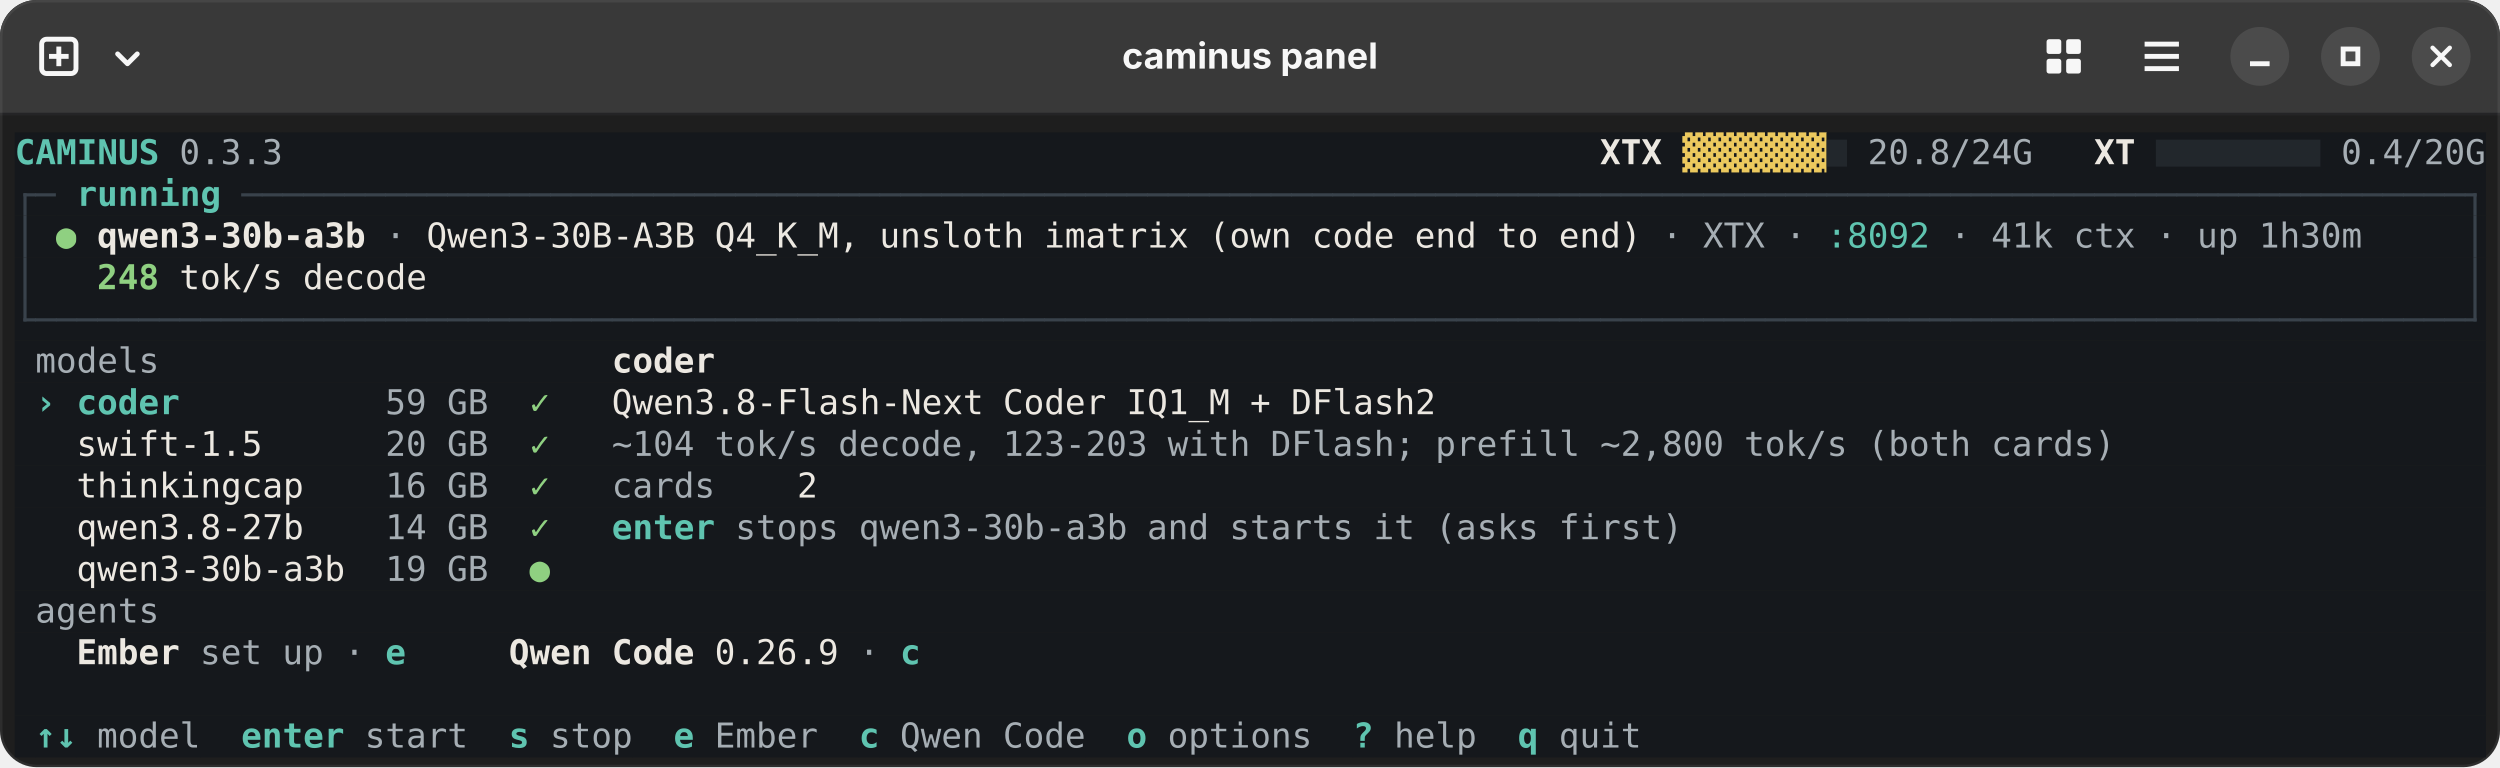
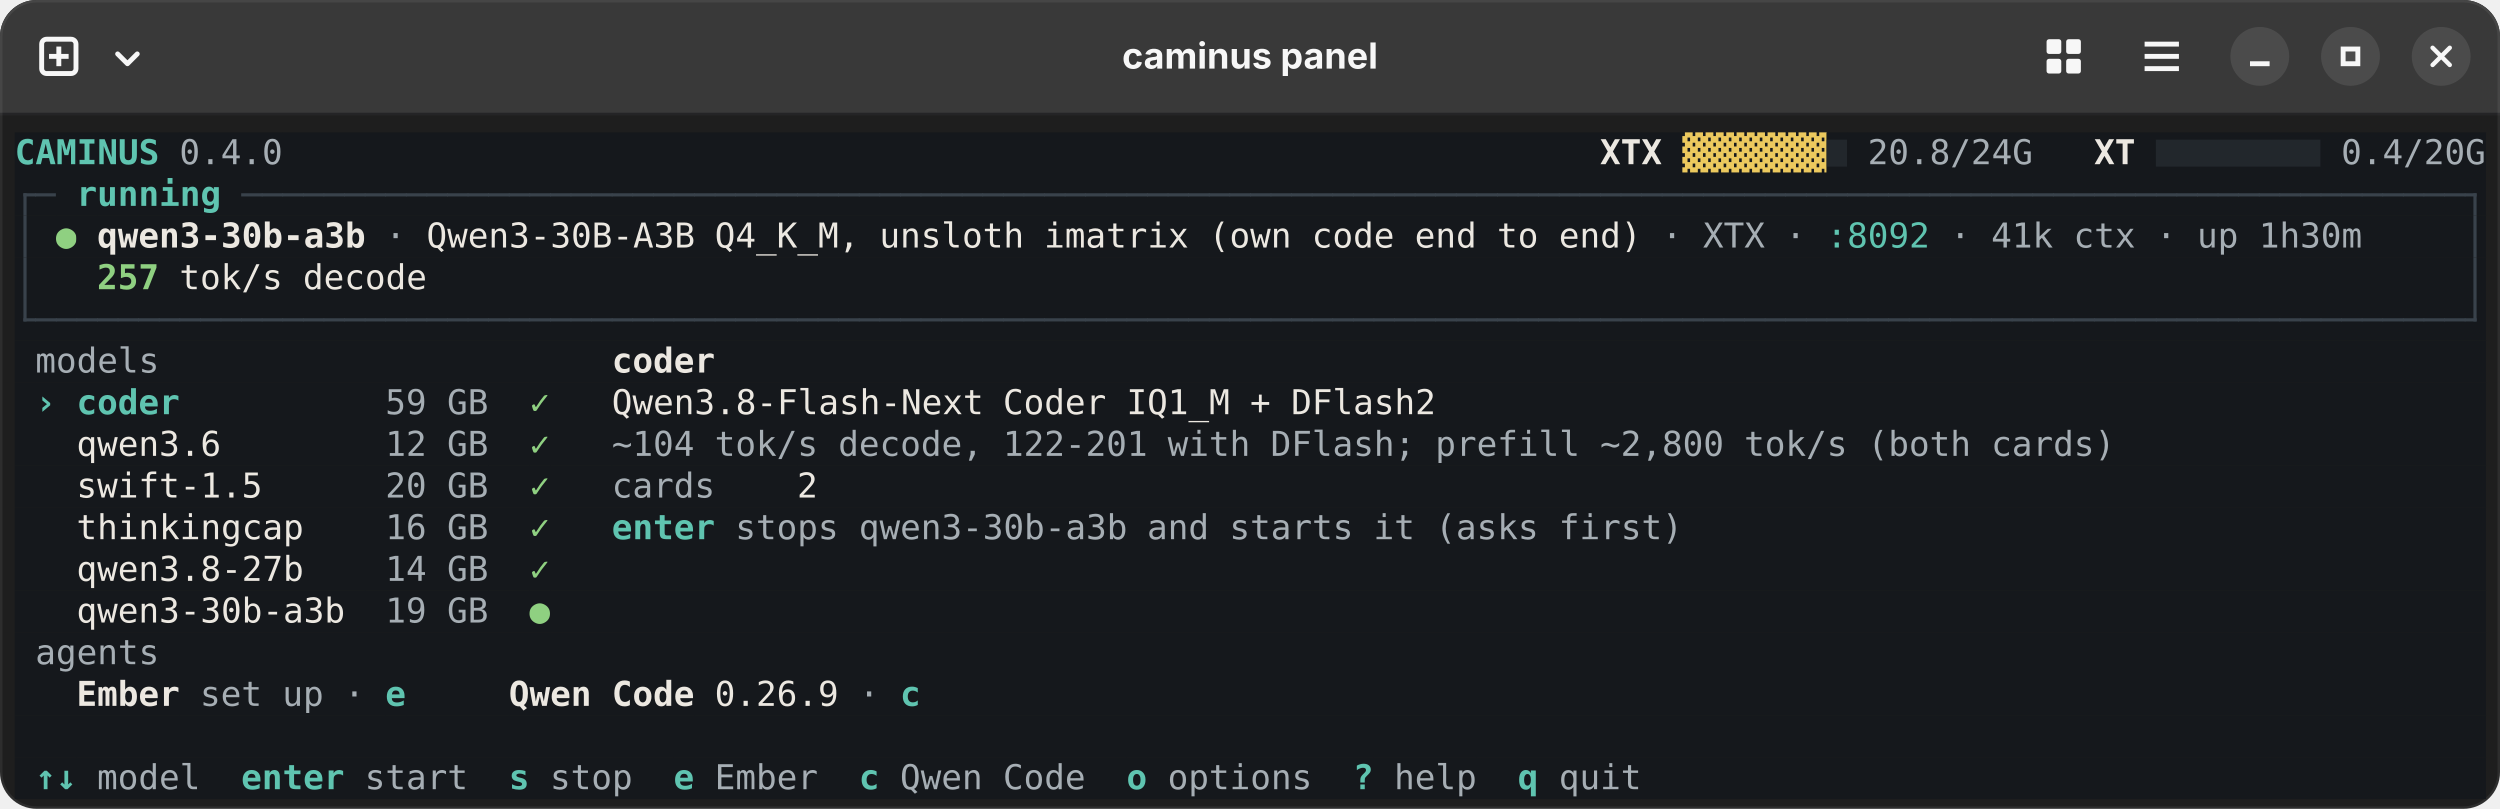
- <svg xmlns="http://www.w3.org/2000/svg" width="1020" height="313" viewBox="0 0 1020 313" font-family="'MesloLGS NF','Cascadia Mono','JetBrains Mono','SF Mono',Menlo,Consolas,'DejaVu Sans Mono',monospace" font-size="14" xml:space="preserve">
+ <svg xmlns="http://www.w3.org/2000/svg" width="1020" height="330" viewBox="0 0 1020 330" font-family="'MesloLGS NF','Cascadia Mono','JetBrains Mono','SF Mono',Menlo,Consolas,'DejaVu Sans Mono',monospace" font-size="14" xml:space="preserve">
  <defs>
    <clipPath id="win">
-       <rect width="1020" height="313" rx="15" />
+       <rect width="1020" height="330" rx="15" />
    </clipPath>
  </defs>
  <g clip-path="url(#win)">
    <rect width="100%" height="100%" fill="#1e1e1e" />
    <rect width="100%" height="47" fill="#393939" />
    <rect y="46" width="100%" height="1" fill="#000006" fill-opacity="0.36" />
  </g>
-   <rect x="0.5" y="0.5" width="1019" height="312" rx="14.5" fill="none" stroke="#ffffff" stroke-opacity="0.07" />
+   <rect x="0.5" y="0.5" width="1019" height="329" rx="14.5" fill="none" stroke="#ffffff" stroke-opacity="0.07" />
  <g transform="translate(16.0 15)" fill="#f7f7f7">
    <rect x="1" y="1" width="14" height="14" rx="2" fill="none" stroke="#f7f7f7" stroke-width="2" />
    <path d="M7 4h2v3h3v2h-3v3h-2v-3h-3v-2h3z" />
  </g>
  <g transform="translate(44.0 15)" fill="#f7f7f7">
    <path d="M4 7l4 4 4-4" fill="none" stroke="#f7f7f7" stroke-width="2" stroke-linecap="round" stroke-linejoin="round" />
  </g>
  <text x="510.0" y="28" fill="#f7f7f7" text-anchor="middle" font-family="'Ubuntu Sans',Cantarell,'Adwaita Sans',Inter,'Segoe UI',system-ui,sans-serif" font-size="14.67" font-weight="bold">caminus panel</text>
  <g transform="translate(834.0 15)" fill="#f7f7f7">
    <rect x="1" y="1" width="6" height="6" rx="1" />
    <rect x="9" y="1" width="6" height="6" rx="1" />
    <rect x="1" y="9" width="6" height="6" rx="1" />
    <rect x="9" y="9" width="6" height="6" rx="1" />
  </g>
  <g transform="translate(874.0 15)" fill="#f7f7f7">
    <rect x="1" y="2" width="14" height="2" />
    <rect x="1" y="7" width="14" height="2" />
    <rect x="1" y="12" width="14" height="2" />
  </g>
  <circle cx="922.0" cy="23" r="12" fill="#f7f7f7" fill-opacity="0.1" />
  <g transform="translate(914.0 15)" fill="#f7f7f7">
    <rect x="4" y="10" width="8" height="2" />
  </g>
  <circle cx="959.0" cy="23" r="12" fill="#f7f7f7" fill-opacity="0.1" />
  <g transform="translate(951.0 15)" fill="#f7f7f7">
    <rect x="5" y="5" width="6" height="6" fill="none" stroke="#f7f7f7" stroke-width="2" />
  </g>
  <circle cx="996.0" cy="23" r="12" fill="#f7f7f7" fill-opacity="0.1" />
  <g transform="translate(988.0 15)" fill="#f7f7f7">
    <path d="M4.5 4.5l7 7M11.5 4.5l-7 7" fill="none" stroke="#f7f7f7" stroke-width="1.8" stroke-linecap="round" />
  </g>
  <defs>
    <g id="l0">
      <rect x="0.0" y="0" width="59.1" height="17.0" fill="#15181c" />
      <text x="0.0" y="13" fill="#5fc4b0" font-weight="bold" textLength="58.8" lengthAdjust="spacingAndGlyphs">CAMINUS</text>
      <rect x="58.8" y="0" width="8.7" height="17.0" fill="#15181c" />
      <rect x="67.2" y="0" width="42.3" height="17.0" fill="#15181c" />
-       <text x="67.2" y="13" fill="#a6aeb4" textLength="42.0" lengthAdjust="spacingAndGlyphs">0.3.3</text>
+       <text x="67.2" y="13" fill="#a6aeb4" textLength="42.0" lengthAdjust="spacingAndGlyphs">0.4.0</text>
      <rect x="109.2" y="0" width="537.9" height="17.0" fill="#15181c" />
      <rect x="646.8" y="0" width="25.5" height="17.0" fill="#15181c" />
      <text x="646.8" y="13" fill="#ece8e1" font-weight="bold" textLength="25.2" lengthAdjust="spacingAndGlyphs">XTX</text>
      <rect x="672.0" y="0" width="8.7" height="17.0" fill="#15181c" />
      <rect x="680.4" y="0" width="59.1" height="17.0" fill="#15181c" />
      <text x="680.4" y="13" fill="#ecc95e" textLength="58.8" lengthAdjust="spacingAndGlyphs">▓▓▓▓▓▓▓</text>
      <rect x="739.2" y="0" width="8.7" height="17.0" fill="#15181c" />
      <rect x="739.2" y="3" width="8.4" height="11.0" fill="#39424b" opacity=".35" />
      <rect x="747.6" y="0" width="8.7" height="17.0" fill="#15181c" />
      <rect x="756.0" y="0" width="67.5" height="17.0" fill="#15181c" />
      <text x="756.0" y="13" fill="#a6aeb4" textLength="67.2" lengthAdjust="spacingAndGlyphs">20.8/24G</text>
      <rect x="823.2" y="0" width="25.5" height="17.0" fill="#15181c" />
      <rect x="848.4" y="0" width="17.1" height="17.0" fill="#15181c" />
      <text x="848.4" y="13" fill="#ece8e1" font-weight="bold" textLength="16.8" lengthAdjust="spacingAndGlyphs">XT</text>
      <rect x="865.2" y="0" width="8.7" height="17.0" fill="#15181c" />
      <rect x="873.6" y="0" width="67.5" height="17.0" fill="#15181c" />
      <rect x="873.6" y="3" width="67.2" height="11.0" fill="#39424b" opacity=".35" />
      <rect x="940.8" y="0" width="8.7" height="17.0" fill="#15181c" />
      <rect x="949.2" y="0" width="59.1" height="17.0" fill="#15181c" />
      <text x="949.2" y="13" fill="#a6aeb4" textLength="58.8" lengthAdjust="spacingAndGlyphs">0.4/20G</text>
    </g>
    <g id="l1">
      <rect x="0.0" y="0" width="17.1" height="17.0" fill="#15181c" />
      <g fill="#39424b">
        <rect x="3.55" y="7.85" width="5.15" height="1.30" />
        <rect x="3.55" y="7.85" width="1.30" height="9.45" />
      </g>
      <g fill="#39424b">
        <rect x="8.40" y="7.85" width="8.70" height="1.30" />
      </g>
      <rect x="16.8" y="0" width="8.7" height="17.0" fill="#15181c" />
      <rect x="25.2" y="0" width="59.1" height="17.0" fill="#15181c" />
      <text x="25.2" y="13" fill="#5fc4b0" font-weight="bold" textLength="58.8" lengthAdjust="spacingAndGlyphs">running</text>
      <rect x="84.0" y="0" width="8.7" height="17.0" fill="#15181c" />
      <rect x="92.4" y="0" width="915.9" height="17.0" fill="#15181c" />
      <g fill="#39424b">
        <rect x="92.40" y="7.85" width="8.70" height="1.30" />
      </g>
      <g fill="#39424b">
        <rect x="100.80" y="7.85" width="8.70" height="1.30" />
      </g>
      <g fill="#39424b">
        <rect x="109.20" y="7.85" width="8.70" height="1.30" />
      </g>
      <g fill="#39424b">
        <rect x="117.60" y="7.85" width="8.70" height="1.30" />
      </g>
      <g fill="#39424b">
        <rect x="126.00" y="7.85" width="8.70" height="1.30" />
      </g>
      <g fill="#39424b">
        <rect x="134.40" y="7.85" width="8.70" height="1.30" />
      </g>
      <g fill="#39424b">
        <rect x="142.80" y="7.85" width="8.70" height="1.30" />
      </g>
      <g fill="#39424b">
        <rect x="151.20" y="7.85" width="8.70" height="1.30" />
      </g>
      <g fill="#39424b">
        <rect x="159.60" y="7.85" width="8.70" height="1.30" />
      </g>
      <g fill="#39424b">
        <rect x="168.00" y="7.85" width="8.70" height="1.30" />
      </g>
      <g fill="#39424b">
        <rect x="176.40" y="7.85" width="8.70" height="1.30" />
      </g>
      <g fill="#39424b">
        <rect x="184.80" y="7.85" width="8.70" height="1.30" />
      </g>
      <g fill="#39424b">
        <rect x="193.20" y="7.85" width="8.70" height="1.30" />
      </g>
      <g fill="#39424b">
        <rect x="201.60" y="7.85" width="8.70" height="1.30" />
      </g>
      <g fill="#39424b">
        <rect x="210.00" y="7.85" width="8.70" height="1.30" />
      </g>
      <g fill="#39424b">
        <rect x="218.40" y="7.85" width="8.70" height="1.30" />
      </g>
      <g fill="#39424b">
        <rect x="226.80" y="7.85" width="8.70" height="1.30" />
      </g>
      <g fill="#39424b">
        <rect x="235.20" y="7.85" width="8.70" height="1.30" />
      </g>
      <g fill="#39424b">
        <rect x="243.60" y="7.85" width="8.70" height="1.30" />
      </g>
      <g fill="#39424b">
        <rect x="252.00" y="7.85" width="8.70" height="1.30" />
      </g>
      <g fill="#39424b">
        <rect x="260.40" y="7.85" width="8.70" height="1.30" />
      </g>
      <g fill="#39424b">
        <rect x="268.80" y="7.85" width="8.70" height="1.30" />
      </g>
      <g fill="#39424b">
        <rect x="277.20" y="7.85" width="8.70" height="1.30" />
      </g>
      <g fill="#39424b">
        <rect x="285.60" y="7.85" width="8.70" height="1.30" />
      </g>
      <g fill="#39424b">
        <rect x="294.00" y="7.85" width="8.70" height="1.30" />
      </g>
      <g fill="#39424b">
        <rect x="302.40" y="7.85" width="8.70" height="1.30" />
      </g>
      <g fill="#39424b">
        <rect x="310.80" y="7.85" width="8.70" height="1.30" />
      </g>
      <g fill="#39424b">
        <rect x="319.20" y="7.85" width="8.70" height="1.30" />
      </g>
      <g fill="#39424b">
        <rect x="327.60" y="7.85" width="8.70" height="1.30" />
      </g>
      <g fill="#39424b">
        <rect x="336.00" y="7.85" width="8.70" height="1.30" />
      </g>
      <g fill="#39424b">
        <rect x="344.40" y="7.85" width="8.70" height="1.30" />
      </g>
      <g fill="#39424b">
        <rect x="352.80" y="7.85" width="8.70" height="1.30" />
      </g>
      <g fill="#39424b">
        <rect x="361.20" y="7.85" width="8.70" height="1.30" />
      </g>
      <g fill="#39424b">
        <rect x="369.60" y="7.85" width="8.70" height="1.30" />
      </g>
      <g fill="#39424b">
        <rect x="378.00" y="7.85" width="8.70" height="1.30" />
      </g>
      <g fill="#39424b">
        <rect x="386.40" y="7.85" width="8.70" height="1.30" />
      </g>
      <g fill="#39424b">
        <rect x="394.80" y="7.85" width="8.70" height="1.30" />
      </g>
      <g fill="#39424b">
        <rect x="403.20" y="7.85" width="8.70" height="1.30" />
      </g>
      <g fill="#39424b">
        <rect x="411.60" y="7.85" width="8.70" height="1.30" />
      </g>
      <g fill="#39424b">
        <rect x="420.00" y="7.85" width="8.70" height="1.30" />
      </g>
      <g fill="#39424b">
        <rect x="428.40" y="7.85" width="8.70" height="1.30" />
      </g>
      <g fill="#39424b">
        <rect x="436.80" y="7.85" width="8.70" height="1.30" />
      </g>
      <g fill="#39424b">
        <rect x="445.20" y="7.85" width="8.70" height="1.30" />
      </g>
      <g fill="#39424b">
        <rect x="453.60" y="7.85" width="8.70" height="1.30" />
      </g>
      <g fill="#39424b">
        <rect x="462.00" y="7.85" width="8.70" height="1.30" />
      </g>
      <g fill="#39424b">
        <rect x="470.40" y="7.85" width="8.70" height="1.30" />
      </g>
      <g fill="#39424b">
        <rect x="478.80" y="7.85" width="8.70" height="1.30" />
      </g>
      <g fill="#39424b">
        <rect x="487.20" y="7.85" width="8.70" height="1.30" />
      </g>
      <g fill="#39424b">
        <rect x="495.60" y="7.85" width="8.70" height="1.30" />
      </g>
      <g fill="#39424b">
        <rect x="504.00" y="7.85" width="8.70" height="1.30" />
      </g>
      <g fill="#39424b">
        <rect x="512.40" y="7.85" width="8.70" height="1.30" />
      </g>
      <g fill="#39424b">
        <rect x="520.80" y="7.85" width="8.70" height="1.30" />
      </g>
      <g fill="#39424b">
        <rect x="529.20" y="7.85" width="8.70" height="1.30" />
      </g>
      <g fill="#39424b">
        <rect x="537.60" y="7.85" width="8.70" height="1.30" />
      </g>
      <g fill="#39424b">
        <rect x="546.00" y="7.85" width="8.70" height="1.30" />
      </g>
      <g fill="#39424b">
        <rect x="554.40" y="7.85" width="8.70" height="1.30" />
      </g>
      <g fill="#39424b">
        <rect x="562.80" y="7.85" width="8.70" height="1.30" />
      </g>
      <g fill="#39424b">
        <rect x="571.20" y="7.85" width="8.70" height="1.30" />
      </g>
      <g fill="#39424b">
        <rect x="579.60" y="7.85" width="8.70" height="1.30" />
      </g>
      <g fill="#39424b">
        <rect x="588.00" y="7.85" width="8.70" height="1.30" />
      </g>
      <g fill="#39424b">
        <rect x="596.40" y="7.85" width="8.70" height="1.30" />
      </g>
      <g fill="#39424b">
        <rect x="604.80" y="7.85" width="8.70" height="1.30" />
      </g>
      <g fill="#39424b">
        <rect x="613.20" y="7.85" width="8.70" height="1.30" />
      </g>
      <g fill="#39424b">
        <rect x="621.60" y="7.85" width="8.70" height="1.30" />
      </g>
      <g fill="#39424b">
        <rect x="630.00" y="7.85" width="8.70" height="1.30" />
      </g>
      <g fill="#39424b">
        <rect x="638.40" y="7.85" width="8.70" height="1.30" />
      </g>
      <g fill="#39424b">
        <rect x="646.80" y="7.85" width="8.70" height="1.30" />
      </g>
      <g fill="#39424b">
        <rect x="655.20" y="7.85" width="8.70" height="1.30" />
      </g>
      <g fill="#39424b">
        <rect x="663.60" y="7.85" width="8.70" height="1.30" />
      </g>
      <g fill="#39424b">
        <rect x="672.00" y="7.85" width="8.70" height="1.30" />
      </g>
      <g fill="#39424b">
        <rect x="680.40" y="7.85" width="8.70" height="1.30" />
      </g>
      <g fill="#39424b">
        <rect x="688.80" y="7.85" width="8.70" height="1.30" />
      </g>
      <g fill="#39424b">
        <rect x="697.20" y="7.85" width="8.70" height="1.30" />
      </g>
      <g fill="#39424b">
        <rect x="705.60" y="7.85" width="8.70" height="1.30" />
      </g>
      <g fill="#39424b">
        <rect x="714.00" y="7.85" width="8.70" height="1.30" />
      </g>
      <g fill="#39424b">
        <rect x="722.40" y="7.85" width="8.70" height="1.30" />
      </g>
      <g fill="#39424b">
        <rect x="730.80" y="7.85" width="8.70" height="1.30" />
      </g>
      <g fill="#39424b">
        <rect x="739.20" y="7.85" width="8.70" height="1.30" />
      </g>
      <g fill="#39424b">
        <rect x="747.60" y="7.85" width="8.70" height="1.30" />
      </g>
      <g fill="#39424b">
        <rect x="756.00" y="7.85" width="8.70" height="1.30" />
      </g>
      <g fill="#39424b">
        <rect x="764.40" y="7.85" width="8.70" height="1.30" />
      </g>
      <g fill="#39424b">
        <rect x="772.80" y="7.85" width="8.70" height="1.30" />
      </g>
      <g fill="#39424b">
        <rect x="781.20" y="7.85" width="8.70" height="1.30" />
      </g>
      <g fill="#39424b">
        <rect x="789.60" y="7.85" width="8.70" height="1.30" />
      </g>
      <g fill="#39424b">
        <rect x="798.00" y="7.85" width="8.70" height="1.30" />
      </g>
      <g fill="#39424b">
        <rect x="806.40" y="7.85" width="8.70" height="1.30" />
      </g>
      <g fill="#39424b">
        <rect x="814.80" y="7.85" width="8.70" height="1.30" />
      </g>
      <g fill="#39424b">
        <rect x="823.20" y="7.85" width="8.70" height="1.30" />
      </g>
      <g fill="#39424b">
        <rect x="831.60" y="7.85" width="8.70" height="1.30" />
      </g>
      <g fill="#39424b">
        <rect x="840.00" y="7.85" width="8.70" height="1.30" />
      </g>
      <g fill="#39424b">
        <rect x="848.40" y="7.85" width="8.70" height="1.30" />
      </g>
      <g fill="#39424b">
        <rect x="856.80" y="7.85" width="8.70" height="1.30" />
      </g>
      <g fill="#39424b">
        <rect x="865.20" y="7.85" width="8.70" height="1.30" />
      </g>
      <g fill="#39424b">
        <rect x="873.60" y="7.85" width="8.70" height="1.30" />
      </g>
      <g fill="#39424b">
        <rect x="882.00" y="7.85" width="8.70" height="1.30" />
      </g>
      <g fill="#39424b">
        <rect x="890.40" y="7.85" width="8.70" height="1.30" />
      </g>
      <g fill="#39424b">
        <rect x="898.80" y="7.85" width="8.70" height="1.30" />
      </g>
      <g fill="#39424b">
        <rect x="907.20" y="7.85" width="8.70" height="1.30" />
      </g>
      <g fill="#39424b">
        <rect x="915.60" y="7.85" width="8.70" height="1.30" />
      </g>
      <g fill="#39424b">
        <rect x="924.00" y="7.85" width="8.70" height="1.30" />
      </g>
      <g fill="#39424b">
        <rect x="932.40" y="7.85" width="8.70" height="1.30" />
      </g>
      <g fill="#39424b">
        <rect x="940.80" y="7.85" width="8.70" height="1.30" />
      </g>
      <g fill="#39424b">
        <rect x="949.20" y="7.85" width="8.70" height="1.30" />
      </g>
      <g fill="#39424b">
        <rect x="957.60" y="7.85" width="8.70" height="1.30" />
      </g>
      <g fill="#39424b">
        <rect x="966.00" y="7.85" width="8.70" height="1.30" />
      </g>
      <g fill="#39424b">
        <rect x="974.40" y="7.85" width="8.70" height="1.30" />
      </g>
      <g fill="#39424b">
        <rect x="982.80" y="7.85" width="8.70" height="1.30" />
      </g>
      <g fill="#39424b">
        <rect x="991.20" y="7.85" width="8.70" height="1.30" />
      </g>
      <g fill="#39424b">
        <rect x="999.60" y="7.85" width="4.85" height="1.30" />
        <rect x="1003.15" y="7.85" width="1.30" height="9.45" />
      </g>
    </g>
    <g id="l2">
      <rect x="0.0" y="0" width="17.1" height="17.0" fill="#15181c" />
      <g fill="#39424b">
        <rect x="3.55" y="0.00" width="1.30" height="17.30" />
      </g>
      <rect x="16.8" y="0" width="8.7" height="17.0" fill="#15181c" />
      <text x="16.8" y="13" fill="#8fd081" textLength="8.4" lengthAdjust="spacingAndGlyphs">●</text>
      <rect x="25.2" y="0" width="8.7" height="17.0" fill="#15181c" />
      <rect x="33.6" y="0" width="109.5" height="17.0" fill="#15181c" />
      <text x="33.6" y="13" fill="#ece8e1" font-weight="bold" textLength="109.2" lengthAdjust="spacingAndGlyphs">qwen3-30b-a3b</text>
      <rect x="142.8" y="0" width="25.5" height="17.0" fill="#15181c" />
      <text x="151.2" y="13" fill="#a6aeb4" textLength="8.4" lengthAdjust="spacingAndGlyphs">·</text>
      <rect x="168.0" y="0" width="495.9" height="17.0" fill="#15181c" />
      <text x="168.0" y="13" fill="#ece8e1" textLength="109.2" lengthAdjust="spacingAndGlyphs">Qwen3-30B-A3B</text>
      <text x="285.6" y="13" fill="#ece8e1" textLength="58.8" lengthAdjust="spacingAndGlyphs">Q4_K_M,</text>
      <text x="352.8" y="13" fill="#ece8e1" textLength="58.8" lengthAdjust="spacingAndGlyphs">unsloth</text>
      <text x="420.0" y="13" fill="#ece8e1" textLength="58.8" lengthAdjust="spacingAndGlyphs">imatrix</text>
      <text x="487.2" y="13" fill="#ece8e1" textLength="33.6" lengthAdjust="spacingAndGlyphs">(own</text>
      <text x="529.2" y="13" fill="#ece8e1" textLength="33.6" lengthAdjust="spacingAndGlyphs">code</text>
      <text x="571.2" y="13" fill="#ece8e1" textLength="25.2" lengthAdjust="spacingAndGlyphs">end</text>
      <text x="604.8" y="13" fill="#ece8e1" textLength="16.8" lengthAdjust="spacingAndGlyphs">to</text>
      <text x="630.0" y="13" fill="#ece8e1" textLength="33.6" lengthAdjust="spacingAndGlyphs">end)</text>
      <rect x="663.6" y="0" width="75.9" height="17.0" fill="#15181c" />
      <text x="672.0" y="13" fill="#a6aeb4" textLength="8.4" lengthAdjust="spacingAndGlyphs">·</text>
      <text x="688.8" y="13" fill="#a6aeb4" textLength="25.2" lengthAdjust="spacingAndGlyphs">XTX</text>
      <text x="722.4" y="13" fill="#a6aeb4" textLength="8.4" lengthAdjust="spacingAndGlyphs">·</text>
      <rect x="739.2" y="0" width="42.3" height="17.0" fill="#15181c" />
      <text x="739.2" y="13" fill="#5fc4b0" textLength="42.0" lengthAdjust="spacingAndGlyphs">:8092</text>
      <rect x="781.2" y="0" width="176.7" height="17.0" fill="#15181c" />
      <text x="789.6" y="13" fill="#a6aeb4" textLength="8.4" lengthAdjust="spacingAndGlyphs">·</text>
      <text x="806.4" y="13" fill="#a6aeb4" textLength="25.2" lengthAdjust="spacingAndGlyphs">41k</text>
      <text x="840.0" y="13" fill="#a6aeb4" textLength="25.2" lengthAdjust="spacingAndGlyphs">ctx</text>
      <text x="873.6" y="13" fill="#a6aeb4" textLength="8.4" lengthAdjust="spacingAndGlyphs">·</text>
      <text x="890.4" y="13" fill="#a6aeb4" textLength="16.8" lengthAdjust="spacingAndGlyphs">up</text>
      <text x="915.6" y="13" fill="#a6aeb4" textLength="42.0" lengthAdjust="spacingAndGlyphs">1h30m</text>
      <rect x="957.6" y="0" width="33.9" height="17.0" fill="#15181c" />
      <rect x="991.2" y="0" width="17.1" height="17.0" fill="#15181c" />
      <g fill="#39424b">
        <rect x="1003.15" y="0.00" width="1.30" height="17.30" />
      </g>
    </g>
    <g id="l3">
      <rect x="0.0" y="0" width="17.1" height="17.0" fill="#15181c" />
      <g fill="#39424b">
        <rect x="3.55" y="0.00" width="1.30" height="17.30" />
      </g>
      <rect x="16.8" y="0" width="17.1" height="17.0" fill="#15181c" />
      <rect x="33.6" y="0" width="25.5" height="17.0" fill="#15181c" />
-       <text x="33.6" y="13" fill="#8fd081" font-weight="bold" textLength="25.2" lengthAdjust="spacingAndGlyphs">248</text>
+       <text x="33.6" y="13" fill="#8fd081" font-weight="bold" textLength="25.2" lengthAdjust="spacingAndGlyphs">257</text>
      <rect x="58.8" y="0" width="932.7" height="17.0" fill="#15181c" />
      <text x="67.2" y="13" fill="#ece8e1" textLength="42.0" lengthAdjust="spacingAndGlyphs">tok/s</text>
      <text x="117.6" y="13" fill="#ece8e1" textLength="50.4" lengthAdjust="spacingAndGlyphs">decode</text>
      <rect x="991.2" y="0" width="17.1" height="17.0" fill="#15181c" />
      <g fill="#39424b">
        <rect x="1003.15" y="0.00" width="1.30" height="17.30" />
      </g>
    </g>
    <g id="l4">
      <rect x="0.0" y="0" width="1008.3" height="17.0" fill="#15181c" />
      <g fill="#39424b">
        <rect x="3.55" y="7.85" width="5.15" height="1.30" />
        <rect x="3.55" y="0.00" width="1.30" height="9.15" />
      </g>
      <g fill="#39424b">
        <rect x="8.40" y="7.85" width="8.70" height="1.30" />
      </g>
      <g fill="#39424b">
        <rect x="16.80" y="7.85" width="8.70" height="1.30" />
      </g>
      <g fill="#39424b">
        <rect x="25.20" y="7.85" width="8.70" height="1.30" />
      </g>
      <g fill="#39424b">
        <rect x="33.60" y="7.85" width="8.70" height="1.30" />
      </g>
      <g fill="#39424b">
        <rect x="42.00" y="7.85" width="8.70" height="1.30" />
      </g>
      <g fill="#39424b">
        <rect x="50.40" y="7.85" width="8.70" height="1.30" />
      </g>
      <g fill="#39424b">
        <rect x="58.80" y="7.85" width="8.70" height="1.30" />
      </g>
      <g fill="#39424b">
        <rect x="67.20" y="7.85" width="8.70" height="1.30" />
      </g>
      <g fill="#39424b">
        <rect x="75.60" y="7.85" width="8.70" height="1.30" />
      </g>
      <g fill="#39424b">
        <rect x="84.00" y="7.85" width="8.70" height="1.30" />
      </g>
      <g fill="#39424b">
        <rect x="92.40" y="7.85" width="8.70" height="1.30" />
      </g>
      <g fill="#39424b">
        <rect x="100.80" y="7.85" width="8.70" height="1.30" />
      </g>
      <g fill="#39424b">
        <rect x="109.20" y="7.85" width="8.70" height="1.30" />
      </g>
      <g fill="#39424b">
        <rect x="117.60" y="7.85" width="8.70" height="1.30" />
      </g>
      <g fill="#39424b">
        <rect x="126.00" y="7.85" width="8.70" height="1.30" />
      </g>
      <g fill="#39424b">
        <rect x="134.40" y="7.85" width="8.70" height="1.30" />
      </g>
      <g fill="#39424b">
        <rect x="142.80" y="7.85" width="8.70" height="1.30" />
      </g>
      <g fill="#39424b">
        <rect x="151.20" y="7.85" width="8.70" height="1.30" />
      </g>
      <g fill="#39424b">
        <rect x="159.60" y="7.85" width="8.70" height="1.30" />
      </g>
      <g fill="#39424b">
        <rect x="168.00" y="7.85" width="8.70" height="1.30" />
      </g>
      <g fill="#39424b">
        <rect x="176.40" y="7.85" width="8.70" height="1.30" />
      </g>
      <g fill="#39424b">
        <rect x="184.80" y="7.85" width="8.70" height="1.30" />
      </g>
      <g fill="#39424b">
        <rect x="193.20" y="7.85" width="8.70" height="1.30" />
      </g>
      <g fill="#39424b">
        <rect x="201.60" y="7.85" width="8.70" height="1.30" />
      </g>
      <g fill="#39424b">
        <rect x="210.00" y="7.85" width="8.70" height="1.30" />
      </g>
      <g fill="#39424b">
        <rect x="218.40" y="7.85" width="8.70" height="1.30" />
      </g>
      <g fill="#39424b">
        <rect x="226.80" y="7.85" width="8.70" height="1.30" />
      </g>
      <g fill="#39424b">
        <rect x="235.20" y="7.85" width="8.70" height="1.30" />
      </g>
      <g fill="#39424b">
        <rect x="243.60" y="7.85" width="8.70" height="1.30" />
      </g>
      <g fill="#39424b">
        <rect x="252.00" y="7.85" width="8.70" height="1.30" />
      </g>
      <g fill="#39424b">
        <rect x="260.40" y="7.85" width="8.70" height="1.30" />
      </g>
      <g fill="#39424b">
        <rect x="268.80" y="7.85" width="8.70" height="1.30" />
      </g>
      <g fill="#39424b">
        <rect x="277.20" y="7.85" width="8.70" height="1.30" />
      </g>
      <g fill="#39424b">
        <rect x="285.60" y="7.85" width="8.70" height="1.30" />
      </g>
      <g fill="#39424b">
        <rect x="294.00" y="7.85" width="8.70" height="1.30" />
      </g>
      <g fill="#39424b">
        <rect x="302.40" y="7.85" width="8.70" height="1.30" />
      </g>
      <g fill="#39424b">
        <rect x="310.80" y="7.85" width="8.70" height="1.30" />
      </g>
      <g fill="#39424b">
        <rect x="319.20" y="7.85" width="8.70" height="1.30" />
      </g>
      <g fill="#39424b">
        <rect x="327.60" y="7.85" width="8.70" height="1.30" />
      </g>
      <g fill="#39424b">
        <rect x="336.00" y="7.85" width="8.70" height="1.30" />
      </g>
      <g fill="#39424b">
        <rect x="344.40" y="7.85" width="8.70" height="1.30" />
      </g>
      <g fill="#39424b">
        <rect x="352.80" y="7.85" width="8.70" height="1.30" />
      </g>
      <g fill="#39424b">
        <rect x="361.20" y="7.85" width="8.70" height="1.30" />
      </g>
      <g fill="#39424b">
        <rect x="369.60" y="7.85" width="8.70" height="1.30" />
      </g>
      <g fill="#39424b">
        <rect x="378.00" y="7.85" width="8.70" height="1.30" />
      </g>
      <g fill="#39424b">
        <rect x="386.40" y="7.85" width="8.70" height="1.30" />
      </g>
      <g fill="#39424b">
        <rect x="394.80" y="7.85" width="8.70" height="1.30" />
      </g>
      <g fill="#39424b">
        <rect x="403.20" y="7.85" width="8.70" height="1.30" />
      </g>
      <g fill="#39424b">
        <rect x="411.60" y="7.85" width="8.70" height="1.30" />
      </g>
      <g fill="#39424b">
        <rect x="420.00" y="7.85" width="8.70" height="1.30" />
      </g>
      <g fill="#39424b">
        <rect x="428.40" y="7.85" width="8.70" height="1.30" />
      </g>
      <g fill="#39424b">
        <rect x="436.80" y="7.85" width="8.70" height="1.30" />
      </g>
      <g fill="#39424b">
        <rect x="445.20" y="7.85" width="8.70" height="1.30" />
      </g>
      <g fill="#39424b">
        <rect x="453.60" y="7.85" width="8.70" height="1.30" />
      </g>
      <g fill="#39424b">
        <rect x="462.00" y="7.85" width="8.70" height="1.30" />
      </g>
      <g fill="#39424b">
        <rect x="470.40" y="7.85" width="8.70" height="1.30" />
      </g>
      <g fill="#39424b">
        <rect x="478.80" y="7.85" width="8.70" height="1.30" />
      </g>
      <g fill="#39424b">
        <rect x="487.20" y="7.85" width="8.70" height="1.30" />
      </g>
      <g fill="#39424b">
        <rect x="495.60" y="7.85" width="8.70" height="1.30" />
      </g>
      <g fill="#39424b">
        <rect x="504.00" y="7.85" width="8.70" height="1.30" />
      </g>
      <g fill="#39424b">
        <rect x="512.40" y="7.85" width="8.70" height="1.30" />
      </g>
      <g fill="#39424b">
        <rect x="520.80" y="7.85" width="8.70" height="1.30" />
      </g>
      <g fill="#39424b">
        <rect x="529.20" y="7.85" width="8.70" height="1.30" />
      </g>
      <g fill="#39424b">
        <rect x="537.60" y="7.85" width="8.70" height="1.30" />
      </g>
      <g fill="#39424b">
        <rect x="546.00" y="7.85" width="8.70" height="1.30" />
      </g>
      <g fill="#39424b">
        <rect x="554.40" y="7.85" width="8.70" height="1.30" />
      </g>
      <g fill="#39424b">
        <rect x="562.80" y="7.85" width="8.70" height="1.30" />
      </g>
      <g fill="#39424b">
        <rect x="571.20" y="7.85" width="8.70" height="1.30" />
      </g>
      <g fill="#39424b">
        <rect x="579.60" y="7.85" width="8.70" height="1.30" />
      </g>
      <g fill="#39424b">
        <rect x="588.00" y="7.85" width="8.70" height="1.30" />
      </g>
      <g fill="#39424b">
        <rect x="596.40" y="7.85" width="8.70" height="1.30" />
      </g>
      <g fill="#39424b">
        <rect x="604.80" y="7.85" width="8.70" height="1.30" />
      </g>
      <g fill="#39424b">
        <rect x="613.20" y="7.85" width="8.70" height="1.30" />
      </g>
      <g fill="#39424b">
        <rect x="621.60" y="7.85" width="8.70" height="1.30" />
      </g>
      <g fill="#39424b">
        <rect x="630.00" y="7.85" width="8.70" height="1.30" />
      </g>
      <g fill="#39424b">
        <rect x="638.40" y="7.85" width="8.70" height="1.30" />
      </g>
      <g fill="#39424b">
        <rect x="646.80" y="7.85" width="8.70" height="1.30" />
      </g>
      <g fill="#39424b">
        <rect x="655.20" y="7.85" width="8.70" height="1.30" />
      </g>
      <g fill="#39424b">
        <rect x="663.60" y="7.85" width="8.70" height="1.30" />
      </g>
      <g fill="#39424b">
        <rect x="672.00" y="7.85" width="8.70" height="1.30" />
      </g>
      <g fill="#39424b">
        <rect x="680.40" y="7.85" width="8.70" height="1.30" />
      </g>
      <g fill="#39424b">
        <rect x="688.80" y="7.85" width="8.70" height="1.30" />
      </g>
      <g fill="#39424b">
        <rect x="697.20" y="7.85" width="8.70" height="1.30" />
      </g>
      <g fill="#39424b">
        <rect x="705.60" y="7.85" width="8.70" height="1.30" />
      </g>
      <g fill="#39424b">
        <rect x="714.00" y="7.85" width="8.70" height="1.30" />
      </g>
      <g fill="#39424b">
        <rect x="722.40" y="7.85" width="8.70" height="1.30" />
      </g>
      <g fill="#39424b">
        <rect x="730.80" y="7.85" width="8.70" height="1.30" />
      </g>
      <g fill="#39424b">
        <rect x="739.20" y="7.85" width="8.70" height="1.30" />
      </g>
      <g fill="#39424b">
        <rect x="747.60" y="7.85" width="8.70" height="1.30" />
      </g>
      <g fill="#39424b">
        <rect x="756.00" y="7.85" width="8.70" height="1.30" />
      </g>
      <g fill="#39424b">
        <rect x="764.40" y="7.85" width="8.70" height="1.30" />
      </g>
      <g fill="#39424b">
        <rect x="772.80" y="7.85" width="8.70" height="1.30" />
      </g>
      <g fill="#39424b">
        <rect x="781.20" y="7.85" width="8.70" height="1.30" />
      </g>
      <g fill="#39424b">
        <rect x="789.60" y="7.85" width="8.70" height="1.30" />
      </g>
      <g fill="#39424b">
        <rect x="798.00" y="7.85" width="8.70" height="1.30" />
      </g>
      <g fill="#39424b">
        <rect x="806.40" y="7.85" width="8.70" height="1.30" />
      </g>
      <g fill="#39424b">
        <rect x="814.80" y="7.85" width="8.70" height="1.30" />
      </g>
      <g fill="#39424b">
        <rect x="823.20" y="7.85" width="8.70" height="1.30" />
      </g>
      <g fill="#39424b">
        <rect x="831.60" y="7.85" width="8.70" height="1.30" />
      </g>
      <g fill="#39424b">
        <rect x="840.00" y="7.85" width="8.70" height="1.30" />
      </g>
      <g fill="#39424b">
        <rect x="848.40" y="7.85" width="8.70" height="1.30" />
      </g>
      <g fill="#39424b">
        <rect x="856.80" y="7.85" width="8.70" height="1.30" />
      </g>
      <g fill="#39424b">
        <rect x="865.20" y="7.85" width="8.70" height="1.30" />
      </g>
      <g fill="#39424b">
        <rect x="873.60" y="7.85" width="8.70" height="1.30" />
      </g>
      <g fill="#39424b">
        <rect x="882.00" y="7.85" width="8.70" height="1.30" />
      </g>
      <g fill="#39424b">
        <rect x="890.40" y="7.85" width="8.70" height="1.30" />
      </g>
      <g fill="#39424b">
        <rect x="898.80" y="7.85" width="8.70" height="1.30" />
      </g>
      <g fill="#39424b">
        <rect x="907.20" y="7.85" width="8.70" height="1.30" />
      </g>
      <g fill="#39424b">
        <rect x="915.60" y="7.85" width="8.70" height="1.30" />
      </g>
      <g fill="#39424b">
        <rect x="924.00" y="7.85" width="8.70" height="1.30" />
      </g>
      <g fill="#39424b">
        <rect x="932.40" y="7.85" width="8.70" height="1.30" />
      </g>
      <g fill="#39424b">
        <rect x="940.80" y="7.85" width="8.70" height="1.30" />
      </g>
      <g fill="#39424b">
        <rect x="949.20" y="7.85" width="8.70" height="1.30" />
      </g>
      <g fill="#39424b">
        <rect x="957.60" y="7.85" width="8.70" height="1.30" />
      </g>
      <g fill="#39424b">
        <rect x="966.00" y="7.85" width="8.70" height="1.30" />
      </g>
      <g fill="#39424b">
        <rect x="974.40" y="7.85" width="8.70" height="1.30" />
      </g>
      <g fill="#39424b">
        <rect x="982.80" y="7.85" width="8.70" height="1.30" />
      </g>
      <g fill="#39424b">
        <rect x="991.20" y="7.85" width="8.70" height="1.30" />
      </g>
      <g fill="#39424b">
        <rect x="999.60" y="7.85" width="4.85" height="1.30" />
        <rect x="1003.15" y="0.00" width="1.30" height="9.15" />
      </g>
    </g>
    <g id="l5">
      <rect x="0.0" y="0" width="59.1" height="17.0" fill="#15181c" />
      <text x="8.4" y="13" fill="#a6aeb4" textLength="50.4" lengthAdjust="spacingAndGlyphs">models</text>
      <rect x="58.8" y="0" width="185.1" height="17.0" fill="#15181c" />
      <rect x="243.6" y="0" width="42.3" height="17.0" fill="#15181c" />
      <text x="243.6" y="13" fill="#ece8e1" font-weight="bold" textLength="42.0" lengthAdjust="spacingAndGlyphs">coder</text>
      <rect x="285.6" y="0" width="722.7" height="17.0" fill="#15181c" />
    </g>
    <g id="l6">
      <rect x="0.0" y="0" width="8.7" height="17.0" fill="#15181c" />
      <rect x="8.4" y="0" width="59.1" height="17.0" fill="#15181c" />
      <text x="8.4" y="13" fill="#5fc4b0" font-weight="bold" textLength="8.4" lengthAdjust="spacingAndGlyphs">›</text>
      <text x="25.2" y="13" fill="#5fc4b0" font-weight="bold" textLength="42.0" lengthAdjust="spacingAndGlyphs">coder</text>
      <rect x="67.2" y="0" width="75.9" height="17.0" fill="#15181c" />
      <rect x="142.8" y="0" width="50.7" height="17.0" fill="#15181c" />
      <text x="151.2" y="13" fill="#a6aeb4" textLength="16.8" lengthAdjust="spacingAndGlyphs">59</text>
      <text x="176.4" y="13" fill="#a6aeb4" textLength="16.8" lengthAdjust="spacingAndGlyphs">GB</text>
      <rect x="193.2" y="0" width="17.1" height="17.0" fill="#15181c" />
      <rect x="210.0" y="0" width="8.7" height="17.0" fill="#15181c" />
      <text x="210.0" y="13" fill="#8fd081" textLength="8.4" lengthAdjust="spacingAndGlyphs">✓</text>
      <rect x="218.4" y="0" width="789.9" height="17.0" fill="#15181c" />
      <text x="243.6" y="13" fill="#ece8e1" textLength="151.2" lengthAdjust="spacingAndGlyphs">Qwen3.8-Flash-Next</text>
      <text x="403.2" y="13" fill="#ece8e1" textLength="42.0" lengthAdjust="spacingAndGlyphs">Coder</text>
      <text x="453.6" y="13" fill="#ece8e1" textLength="42.0" lengthAdjust="spacingAndGlyphs">IQ1_M</text>
      <text x="504.0" y="13" fill="#ece8e1" textLength="8.4" lengthAdjust="spacingAndGlyphs">+</text>
      <text x="520.8" y="13" fill="#ece8e1" textLength="58.8" lengthAdjust="spacingAndGlyphs">DFlash2</text>
    </g>
    <g id="l7">
      <rect x="0.0" y="0" width="143.1" height="17.0" fill="#15181c" />
-       <text x="25.2" y="13" fill="#ece8e1" textLength="75.6" lengthAdjust="spacingAndGlyphs">swift-1.5</text>
+       <text x="25.2" y="13" fill="#ece8e1" textLength="58.8" lengthAdjust="spacingAndGlyphs">qwen3.6</text>
      <rect x="142.8" y="0" width="50.7" height="17.0" fill="#15181c" />
-       <text x="151.2" y="13" fill="#a6aeb4" textLength="16.8" lengthAdjust="spacingAndGlyphs">20</text>
+       <text x="151.2" y="13" fill="#a6aeb4" textLength="16.8" lengthAdjust="spacingAndGlyphs">12</text>
      <text x="176.4" y="13" fill="#a6aeb4" textLength="16.8" lengthAdjust="spacingAndGlyphs">GB</text>
      <rect x="193.2" y="0" width="17.1" height="17.0" fill="#15181c" />
      <rect x="210.0" y="0" width="8.7" height="17.0" fill="#15181c" />
      <text x="210.0" y="13" fill="#8fd081" textLength="8.4" lengthAdjust="spacingAndGlyphs">✓</text>
      <rect x="218.4" y="0" width="25.5" height="17.0" fill="#15181c" />
      <rect x="243.6" y="0" width="613.5" height="17.0" fill="#15181c" />
      <text x="243.6" y="13" fill="#a6aeb4" textLength="33.6" lengthAdjust="spacingAndGlyphs">~104</text>
      <text x="285.6" y="13" fill="#a6aeb4" textLength="42.0" lengthAdjust="spacingAndGlyphs">tok/s</text>
      <text x="336.0" y="13" fill="#a6aeb4" textLength="58.8" lengthAdjust="spacingAndGlyphs">decode,</text>
-       <text x="403.2" y="13" fill="#a6aeb4" textLength="58.8" lengthAdjust="spacingAndGlyphs">123-203</text>
+       <text x="403.2" y="13" fill="#a6aeb4" textLength="58.8" lengthAdjust="spacingAndGlyphs">122-201</text>
      <text x="470.4" y="13" fill="#a6aeb4" textLength="33.6" lengthAdjust="spacingAndGlyphs">with</text>
      <text x="512.4" y="13" fill="#a6aeb4" textLength="58.8" lengthAdjust="spacingAndGlyphs">DFlash;</text>
      <text x="579.6" y="13" fill="#a6aeb4" textLength="58.8" lengthAdjust="spacingAndGlyphs">prefill</text>
      <text x="646.8" y="13" fill="#a6aeb4" textLength="50.4" lengthAdjust="spacingAndGlyphs">~2,800</text>
      <text x="705.6" y="13" fill="#a6aeb4" textLength="42.0" lengthAdjust="spacingAndGlyphs">tok/s</text>
      <text x="756.0" y="13" fill="#a6aeb4" textLength="42.0" lengthAdjust="spacingAndGlyphs">(both</text>
      <text x="806.4" y="13" fill="#a6aeb4" textLength="50.4" lengthAdjust="spacingAndGlyphs">cards)</text>
      <rect x="856.8" y="0" width="151.5" height="17.0" fill="#15181c" />
    </g>
    <g id="l8">
      <rect x="0.0" y="0" width="143.1" height="17.0" fill="#15181c" />
-       <text x="25.2" y="13" fill="#ece8e1" textLength="92.4" lengthAdjust="spacingAndGlyphs">thinkingcap</text>
+       <text x="25.2" y="13" fill="#ece8e1" textLength="75.6" lengthAdjust="spacingAndGlyphs">swift-1.5</text>
      <rect x="142.8" y="0" width="50.7" height="17.0" fill="#15181c" />
-       <text x="151.2" y="13" fill="#a6aeb4" textLength="16.8" lengthAdjust="spacingAndGlyphs">16</text>
+       <text x="151.2" y="13" fill="#a6aeb4" textLength="16.8" lengthAdjust="spacingAndGlyphs">20</text>
      <text x="176.4" y="13" fill="#a6aeb4" textLength="16.8" lengthAdjust="spacingAndGlyphs">GB</text>
      <rect x="193.2" y="0" width="17.1" height="17.0" fill="#15181c" />
      <rect x="210.0" y="0" width="8.7" height="17.0" fill="#15181c" />
      <text x="210.0" y="13" fill="#8fd081" textLength="8.4" lengthAdjust="spacingAndGlyphs">✓</text>
      <rect x="218.4" y="0" width="25.5" height="17.0" fill="#15181c" />
      <rect x="243.6" y="0" width="75.9" height="17.0" fill="#15181c" />
      <text x="243.6" y="13" fill="#a6aeb4" textLength="42.0" lengthAdjust="spacingAndGlyphs">cards</text>
      <rect x="319.2" y="0" width="689.1" height="17.0" fill="#15181c" />
      <text x="319.2" y="13" fill="#ece8e1" textLength="8.4" lengthAdjust="spacingAndGlyphs">2</text>
    </g>
    <g id="l9">
      <rect x="0.0" y="0" width="143.1" height="17.0" fill="#15181c" />
-       <text x="25.2" y="13" fill="#ece8e1" textLength="92.4" lengthAdjust="spacingAndGlyphs">qwen3.8-27b</text>
+       <text x="25.2" y="13" fill="#ece8e1" textLength="92.4" lengthAdjust="spacingAndGlyphs">thinkingcap</text>
      <rect x="142.8" y="0" width="50.7" height="17.0" fill="#15181c" />
-       <text x="151.2" y="13" fill="#a6aeb4" textLength="16.8" lengthAdjust="spacingAndGlyphs">14</text>
+       <text x="151.2" y="13" fill="#a6aeb4" textLength="16.8" lengthAdjust="spacingAndGlyphs">16</text>
      <text x="176.4" y="13" fill="#a6aeb4" textLength="16.8" lengthAdjust="spacingAndGlyphs">GB</text>
      <rect x="193.2" y="0" width="17.1" height="17.0" fill="#15181c" />
      <rect x="210.0" y="0" width="8.7" height="17.0" fill="#15181c" />
      <text x="210.0" y="13" fill="#8fd081" textLength="8.4" lengthAdjust="spacingAndGlyphs">✓</text>
      <rect x="218.4" y="0" width="25.5" height="17.0" fill="#15181c" />
      <rect x="243.6" y="0" width="42.3" height="17.0" fill="#15181c" />
      <text x="243.6" y="13" fill="#5fc4b0" font-weight="bold" textLength="42.0" lengthAdjust="spacingAndGlyphs">enter</text>
      <rect x="285.6" y="0" width="395.1" height="17.0" fill="#15181c" />
      <text x="294.0" y="13" fill="#a6aeb4" textLength="42.0" lengthAdjust="spacingAndGlyphs">stops</text>
      <text x="344.4" y="13" fill="#a6aeb4" textLength="109.2" lengthAdjust="spacingAndGlyphs">qwen3-30b-a3b</text>
      <text x="462.0" y="13" fill="#a6aeb4" textLength="25.2" lengthAdjust="spacingAndGlyphs">and</text>
      <text x="495.6" y="13" fill="#a6aeb4" textLength="50.4" lengthAdjust="spacingAndGlyphs">starts</text>
      <text x="554.4" y="13" fill="#a6aeb4" textLength="16.8" lengthAdjust="spacingAndGlyphs">it</text>
      <text x="579.6" y="13" fill="#a6aeb4" textLength="42.0" lengthAdjust="spacingAndGlyphs">(asks</text>
      <text x="630.0" y="13" fill="#a6aeb4" textLength="50.4" lengthAdjust="spacingAndGlyphs">first)</text>
      <rect x="680.4" y="0" width="327.9" height="17.0" fill="#15181c" />
    </g>
    <g id="l10">
      <rect x="0.0" y="0" width="143.1" height="17.0" fill="#15181c" />
+       <text x="25.2" y="13" fill="#ece8e1" textLength="92.4" lengthAdjust="spacingAndGlyphs">qwen3.8-27b</text>
+       <rect x="142.8" y="0" width="50.7" height="17.0" fill="#15181c" />
+       <text x="151.2" y="13" fill="#a6aeb4" textLength="16.8" lengthAdjust="spacingAndGlyphs">14</text>
+       <text x="176.4" y="13" fill="#a6aeb4" textLength="16.8" lengthAdjust="spacingAndGlyphs">GB</text>
+       <rect x="193.2" y="0" width="17.1" height="17.0" fill="#15181c" />
+       <rect x="210.0" y="0" width="8.7" height="17.0" fill="#15181c" />
+       <text x="210.0" y="13" fill="#8fd081" textLength="8.4" lengthAdjust="spacingAndGlyphs">✓</text>
+       <rect x="218.4" y="0" width="789.9" height="17.0" fill="#15181c" />
+     </g>
+     <g id="l11">
+       <rect x="0.0" y="0" width="143.1" height="17.0" fill="#15181c" />
      <text x="25.2" y="13" fill="#ece8e1" textLength="109.2" lengthAdjust="spacingAndGlyphs">qwen3-30b-a3b</text>
      <rect x="142.8" y="0" width="50.7" height="17.0" fill="#15181c" />
      <text x="151.2" y="13" fill="#a6aeb4" textLength="16.8" lengthAdjust="spacingAndGlyphs">19</text>
      <text x="176.4" y="13" fill="#a6aeb4" textLength="16.8" lengthAdjust="spacingAndGlyphs">GB</text>
      <rect x="193.2" y="0" width="17.1" height="17.0" fill="#15181c" />
      <rect x="210.0" y="0" width="8.7" height="17.0" fill="#15181c" />
      <text x="210.0" y="13" fill="#8fd081" textLength="8.4" lengthAdjust="spacingAndGlyphs">●</text>
      <rect x="218.4" y="0" width="789.9" height="17.0" fill="#15181c" />
    </g>
-     <g id="l11">
+     <g id="l12">
      <rect x="0.0" y="0" width="59.1" height="17.0" fill="#15181c" />
      <text x="8.4" y="13" fill="#a6aeb4" textLength="50.4" lengthAdjust="spacingAndGlyphs">agents</text>
      <rect x="58.8" y="0" width="949.5" height="17.0" fill="#15181c" />
    </g>
-     <g id="l12">
+     <g id="l13">
      <rect x="0.0" y="0" width="25.5" height="17.0" fill="#15181c" />
      <rect x="25.2" y="0" width="42.3" height="17.0" fill="#15181c" />
      <text x="25.2" y="13" fill="#ece8e1" font-weight="bold" textLength="42.0" lengthAdjust="spacingAndGlyphs">Ember</text>
      <rect x="67.2" y="0" width="84.3" height="17.0" fill="#15181c" />
      <text x="75.6" y="13" fill="#a6aeb4" textLength="25.2" lengthAdjust="spacingAndGlyphs">set</text>
      <text x="109.2" y="13" fill="#a6aeb4" textLength="16.8" lengthAdjust="spacingAndGlyphs">up</text>
      <text x="134.4" y="13" fill="#a6aeb4" textLength="8.4" lengthAdjust="spacingAndGlyphs">·</text>
      <rect x="151.2" y="0" width="8.7" height="17.0" fill="#15181c" />
      <text x="151.2" y="13" fill="#5fc4b0" font-weight="bold" textLength="8.4" lengthAdjust="spacingAndGlyphs">e</text>
      <rect x="159.6" y="0" width="42.3" height="17.0" fill="#15181c" />
      <rect x="201.6" y="0" width="75.9" height="17.0" fill="#15181c" />
      <text x="201.6" y="13" fill="#ece8e1" font-weight="bold" textLength="33.6" lengthAdjust="spacingAndGlyphs">Qwen</text>
      <text x="243.6" y="13" fill="#ece8e1" font-weight="bold" textLength="33.6" lengthAdjust="spacingAndGlyphs">Code</text>
      <rect x="277.2" y="0" width="59.1" height="17.0" fill="#15181c" />
      <text x="285.6" y="13" fill="#ece8e1" textLength="50.4" lengthAdjust="spacingAndGlyphs">0.26.9</text>
      <rect x="336.0" y="0" width="25.5" height="17.0" fill="#15181c" />
      <text x="344.4" y="13" fill="#a6aeb4" textLength="8.4" lengthAdjust="spacingAndGlyphs">·</text>
      <rect x="361.2" y="0" width="8.7" height="17.0" fill="#15181c" />
      <text x="361.2" y="13" fill="#5fc4b0" font-weight="bold" textLength="8.4" lengthAdjust="spacingAndGlyphs">c</text>
      <rect x="369.6" y="0" width="638.7" height="17.0" fill="#15181c" />
    </g>
-     <g id="l13">
+     <g id="l14">
      <rect x="0.0" y="0" width="1008.3" height="17.0" fill="#15181c" />
    </g>
-     <g id="l14">
+     <g id="l15">
      <rect x="0.0" y="0" width="8.7" height="17.0" fill="#15181c" />
      <rect x="8.4" y="0" width="17.1" height="17.0" fill="#15181c" />
      <text x="8.4" y="13" fill="#5fc4b0" font-weight="bold" textLength="16.8" lengthAdjust="spacingAndGlyphs">↑↓</text>
      <rect x="25.2" y="0" width="50.7" height="17.0" fill="#15181c" />
      <text x="33.6" y="13" fill="#a6aeb4" textLength="42.0" lengthAdjust="spacingAndGlyphs">model</text>
      <rect x="75.6" y="0" width="17.1" height="17.0" fill="#15181c" />
      <rect x="92.4" y="0" width="42.3" height="17.0" fill="#15181c" />
      <text x="92.4" y="13" fill="#5fc4b0" font-weight="bold" textLength="42.0" lengthAdjust="spacingAndGlyphs">enter</text>
      <rect x="134.4" y="0" width="50.7" height="17.0" fill="#15181c" />
      <text x="142.8" y="13" fill="#a6aeb4" textLength="42.0" lengthAdjust="spacingAndGlyphs">start</text>
      <rect x="184.8" y="0" width="17.1" height="17.0" fill="#15181c" />
      <rect x="201.6" y="0" width="8.7" height="17.0" fill="#15181c" />
      <text x="201.6" y="13" fill="#5fc4b0" font-weight="bold" textLength="8.4" lengthAdjust="spacingAndGlyphs">s</text>
      <rect x="210.0" y="0" width="42.3" height="17.0" fill="#15181c" />
      <text x="218.4" y="13" fill="#a6aeb4" textLength="33.6" lengthAdjust="spacingAndGlyphs">stop</text>
      <rect x="252.0" y="0" width="17.1" height="17.0" fill="#15181c" />
      <rect x="268.8" y="0" width="8.7" height="17.0" fill="#15181c" />
      <text x="268.8" y="13" fill="#5fc4b0" font-weight="bold" textLength="8.4" lengthAdjust="spacingAndGlyphs">e</text>
      <rect x="277.2" y="0" width="50.7" height="17.0" fill="#15181c" />
      <text x="285.6" y="13" fill="#a6aeb4" textLength="42.0" lengthAdjust="spacingAndGlyphs">Ember</text>
      <rect x="327.6" y="0" width="17.1" height="17.0" fill="#15181c" />
      <rect x="344.4" y="0" width="8.7" height="17.0" fill="#15181c" />
      <text x="344.4" y="13" fill="#5fc4b0" font-weight="bold" textLength="8.4" lengthAdjust="spacingAndGlyphs">c</text>
      <rect x="352.8" y="0" width="84.3" height="17.0" fill="#15181c" />
      <text x="361.2" y="13" fill="#a6aeb4" textLength="33.6" lengthAdjust="spacingAndGlyphs">Qwen</text>
      <text x="403.2" y="13" fill="#a6aeb4" textLength="33.6" lengthAdjust="spacingAndGlyphs">Code</text>
      <rect x="436.8" y="0" width="17.1" height="17.0" fill="#15181c" />
      <rect x="453.6" y="0" width="8.7" height="17.0" fill="#15181c" />
      <text x="453.6" y="13" fill="#5fc4b0" font-weight="bold" textLength="8.4" lengthAdjust="spacingAndGlyphs">o</text>
      <rect x="462.0" y="0" width="67.5" height="17.0" fill="#15181c" />
      <text x="470.4" y="13" fill="#a6aeb4" textLength="58.8" lengthAdjust="spacingAndGlyphs">options</text>
      <rect x="529.2" y="0" width="17.1" height="17.0" fill="#15181c" />
      <rect x="546.0" y="0" width="8.7" height="17.0" fill="#15181c" />
      <text x="546.0" y="13" fill="#5fc4b0" font-weight="bold" textLength="8.4" lengthAdjust="spacingAndGlyphs">?</text>
      <rect x="554.4" y="0" width="42.3" height="17.0" fill="#15181c" />
      <text x="562.8" y="13" fill="#a6aeb4" textLength="33.6" lengthAdjust="spacingAndGlyphs">help</text>
      <rect x="596.4" y="0" width="17.1" height="17.0" fill="#15181c" />
      <rect x="613.2" y="0" width="8.7" height="17.0" fill="#15181c" />
      <text x="613.2" y="13" fill="#5fc4b0" font-weight="bold" textLength="8.4" lengthAdjust="spacingAndGlyphs">q</text>
      <rect x="621.6" y="0" width="42.3" height="17.0" fill="#15181c" />
      <text x="630.0" y="13" fill="#a6aeb4" textLength="33.6" lengthAdjust="spacingAndGlyphs">quit</text>
      <rect x="663.6" y="0" width="344.7" height="17.0" fill="#15181c" />
    </g>
  </defs>
  <g transform="translate(6 54)">
    <g>
      <use href="#l0" y="0.0" />
      <use href="#l1" y="17.0" />
      <use href="#l2" y="34.0" />
      <use href="#l3" y="51.0" />
      <use href="#l4" y="68.0" />
      <use href="#l5" y="85.0" />
      <use href="#l6" y="102.0" />
      <use href="#l7" y="119.0" />
      <use href="#l8" y="136.0" />
      <use href="#l9" y="153.0" />
      <use href="#l10" y="170.0" />
      <use href="#l11" y="187.0" />
      <use href="#l12" y="204.0" />
      <use href="#l13" y="221.0" />
      <use href="#l14" y="238.0" />
+       <use href="#l15" y="255.0" />
    </g>
  </g>
</svg>
